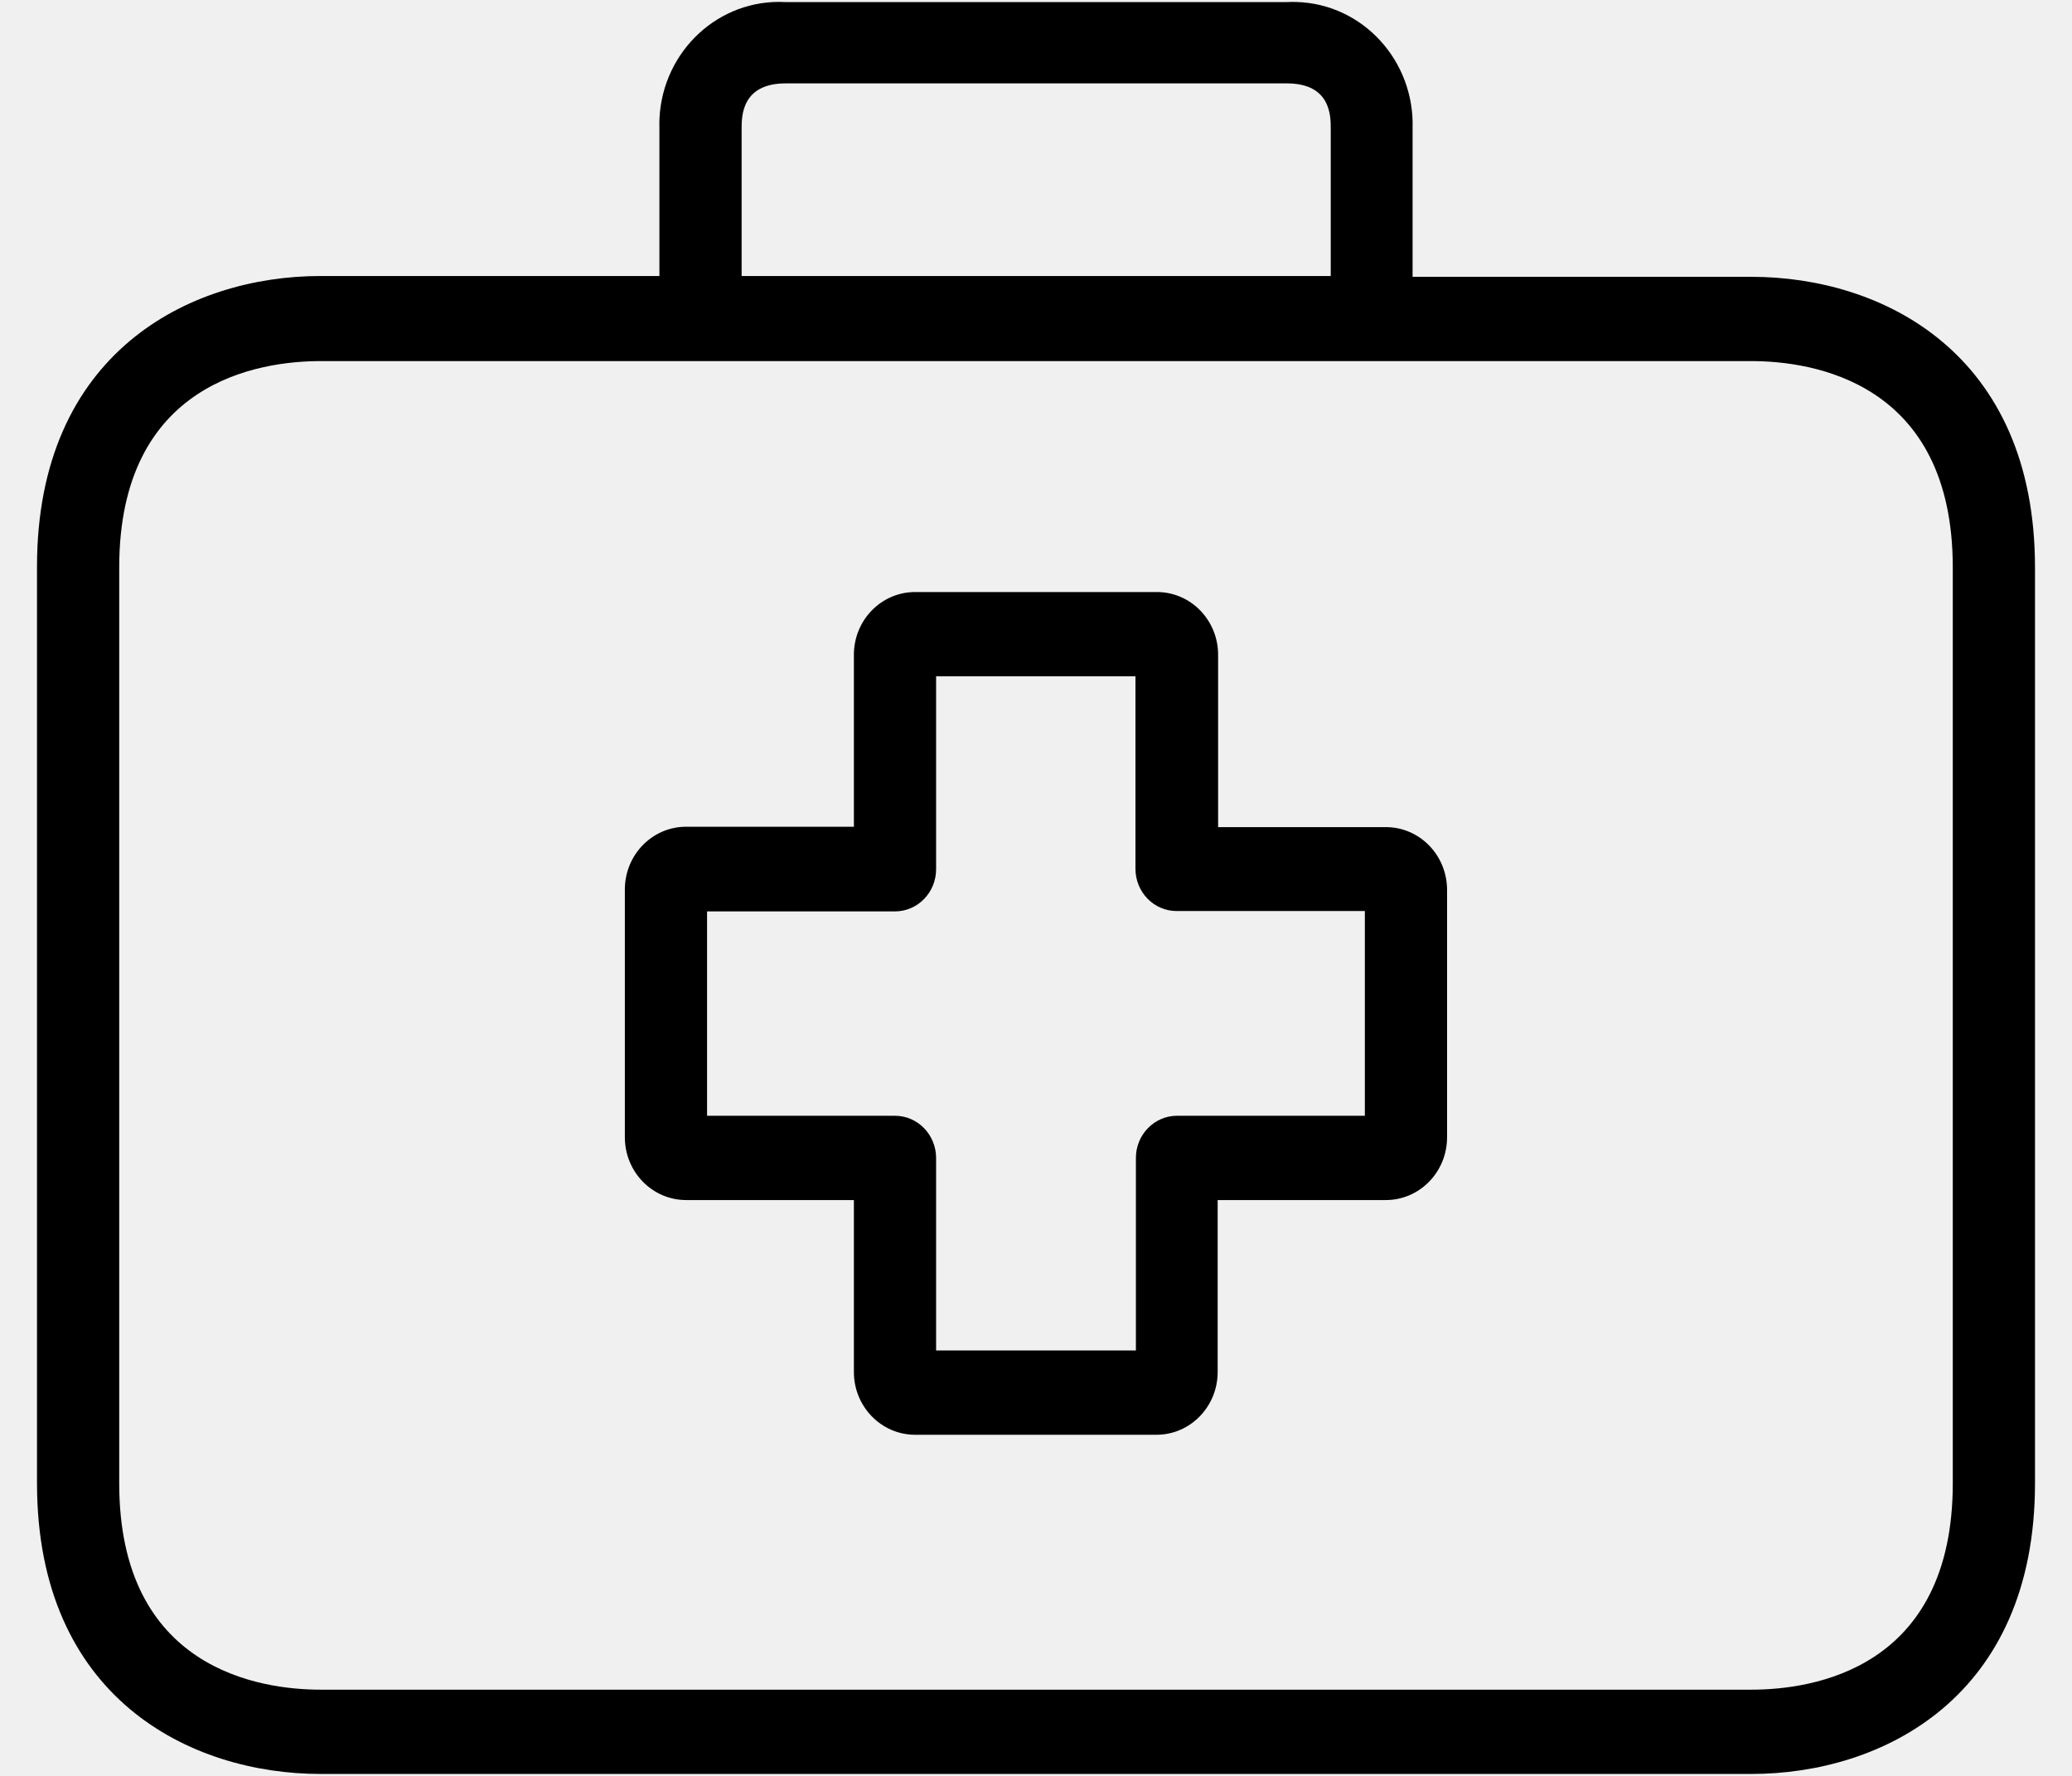
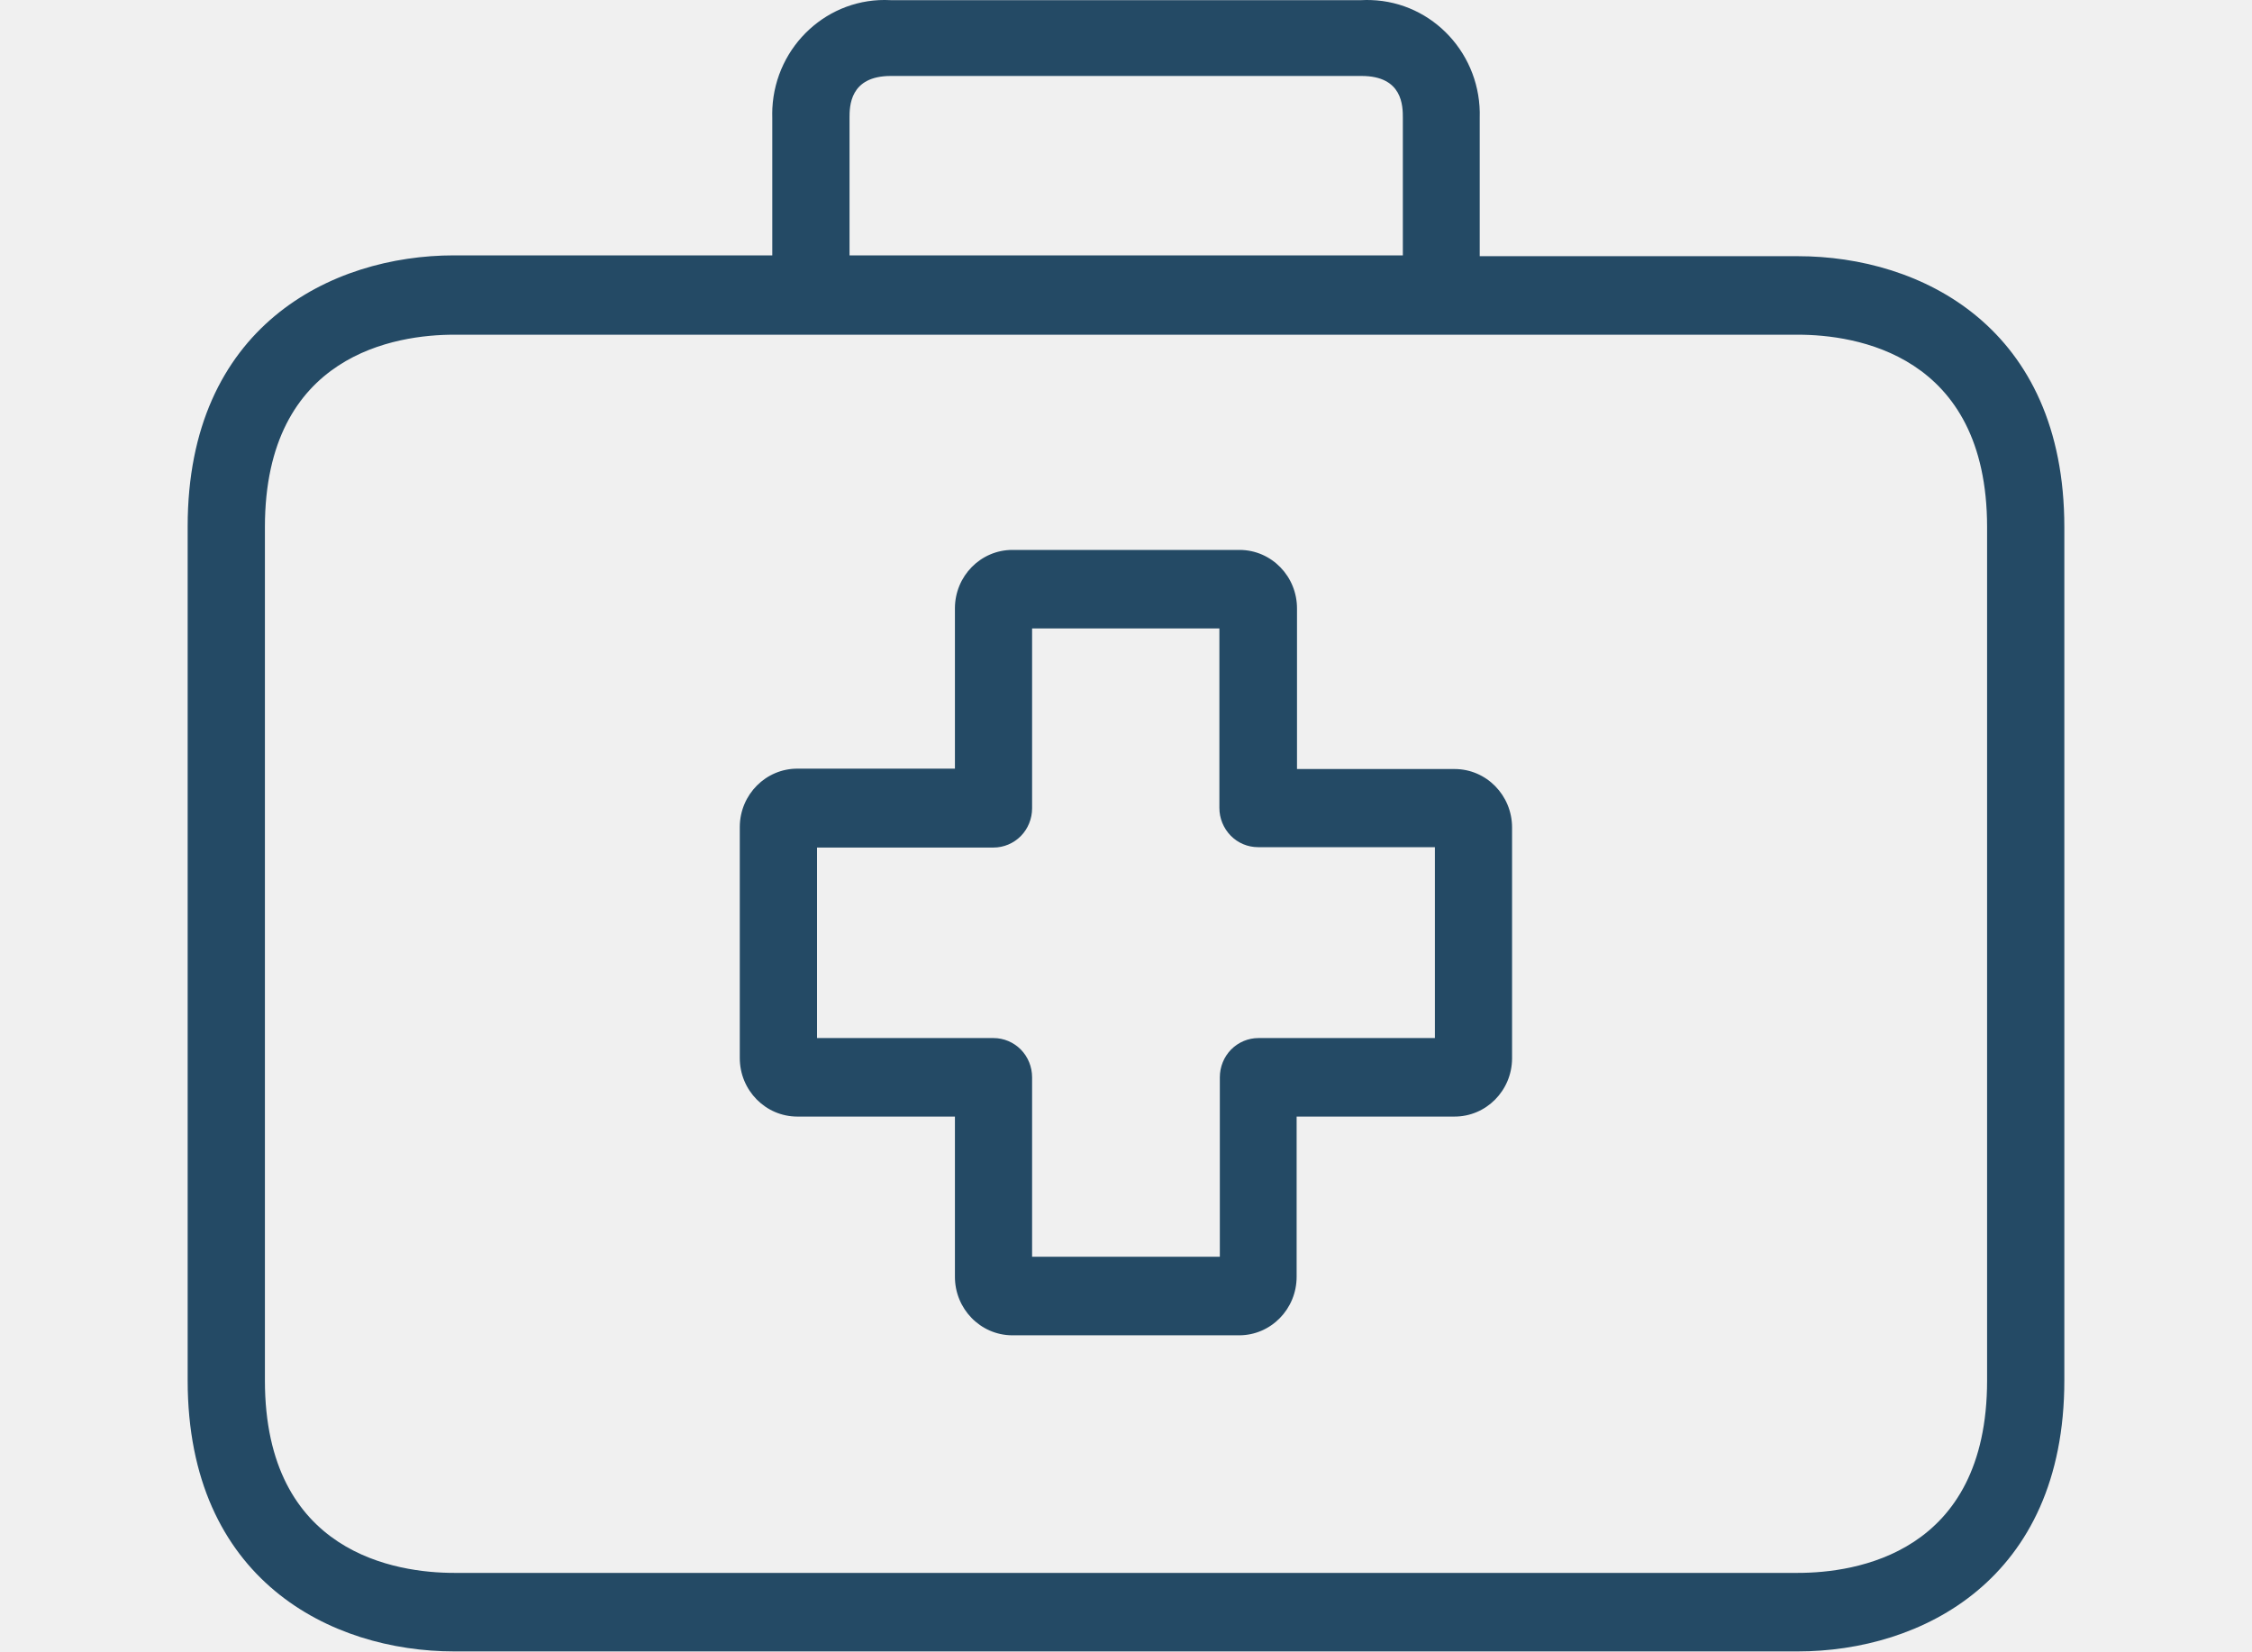
- <svg xmlns="http://www.w3.org/2000/svg" width="28" height="24" viewBox="0 0 28 24" fill="none">
-   <g clip-path="url(#clip0_346_217)">
-     <path d="M18.728 11.178H16.461V8.855C16.464 8.386 16.096 8.004 15.639 8.001H12.367C11.909 8.001 11.539 8.381 11.539 8.849V11.173H9.278C8.821 11.169 8.447 11.547 8.444 12.015V15.37C8.444 15.838 8.815 16.218 9.272 16.218H11.539V18.536C11.536 19.004 11.904 19.387 12.361 19.39H15.628C16.085 19.39 16.455 19.01 16.455 18.541V16.218H18.722C19.179 16.221 19.552 15.844 19.555 15.375V12.027C19.555 11.558 19.185 11.178 18.728 11.178ZM18.444 15.079H15.905C15.758 15.079 15.617 15.139 15.513 15.246C15.408 15.353 15.35 15.498 15.35 15.649V18.251H12.65V15.649C12.65 15.498 12.591 15.353 12.487 15.246C12.383 15.139 12.242 15.079 12.094 15.079H9.555V12.317H12.094C12.242 12.317 12.383 12.257 12.487 12.15C12.591 12.044 12.65 11.899 12.65 11.748V9.14H15.344V11.742C15.344 11.893 15.403 12.038 15.507 12.145C15.611 12.252 15.752 12.312 15.9 12.312H18.444V15.079Z" fill="black" />
-     <path d="M23.667 3.741H19.089V1.737C19.118 0.822 18.418 0.056 17.525 0.027C17.48 0.025 17.434 0.026 17.389 0.028H10.611C9.719 -0.019 8.959 0.683 8.912 1.597C8.91 1.643 8.91 1.69 8.911 1.737V3.73H4.333C2.567 3.73 0.5 4.76 0.5 7.659V20.045C0.5 22.943 2.567 23.974 4.333 23.974H23.667C25.433 23.974 27.5 22.943 27.5 20.045V7.67C27.5 4.772 25.439 3.741 23.667 3.741ZM10.022 1.737C10.022 1.572 10.022 1.127 10.617 1.127H17.389C17.983 1.127 17.983 1.566 17.983 1.737V3.73H10.022V1.737ZM26.389 20.045C26.389 22.562 24.489 22.835 23.667 22.835H4.333C3.517 22.835 1.611 22.562 1.611 20.045V7.67C1.611 5.153 3.511 4.88 4.333 4.88H23.667C24.483 4.88 26.389 5.153 26.389 7.67V20.045Z" fill="black" />
-   </g>
-   <defs>
-     <clipPath id="clip0_346_217">
-       <rect width="27" height="24" fill="white" transform="translate(0.5)" />
-     </clipPath>
-   </defs>
+ <svg xmlns="http://www.w3.org/2000/svg" width="30" height="22" viewBox="0 0 30 22" fill="none">
+   <path d="M19.377 10.245H17.278V8.111C17.281 7.68 16.94 7.329 16.517 7.326H13.487C13.064 7.326 12.721 7.675 12.721 8.105V10.24H10.627C10.204 10.237 9.858 10.584 9.855 11.014V14.095C9.855 14.526 10.199 14.875 10.622 14.875H12.721V17.004C12.718 17.434 13.059 17.786 13.482 17.789H16.507C16.93 17.789 17.273 17.44 17.273 17.009V14.875H19.372C19.795 14.878 20.141 14.531 20.143 14.101V11.024C20.143 10.594 19.8 10.245 19.377 10.245ZM19.115 13.829H16.764C16.628 13.829 16.497 13.884 16.4 13.982C16.304 14.08 16.25 14.213 16.25 14.352V16.742H13.749V14.352C13.749 14.213 13.695 14.08 13.599 13.982C13.502 13.884 13.371 13.829 13.235 13.829H10.884V11.291H13.235C13.371 11.291 13.502 11.236 13.599 11.138C13.695 11.04 13.749 10.907 13.749 10.768V8.372H16.244V10.763C16.244 10.902 16.299 11.035 16.395 11.133C16.491 11.231 16.622 11.286 16.759 11.286H19.115V13.829Z" fill="#244A65" />
+   <path d="M23.951 3.413H19.712V1.572C19.739 0.731 19.09 0.028 18.264 0.001C18.222 -0.001 18.18 -0 18.138 0.002H11.862C11.037 -0.042 10.332 0.604 10.289 1.443C10.287 1.486 10.287 1.529 10.288 1.572V3.402H6.049C4.414 3.402 2.5 4.349 2.5 7.012V18.39C2.5 21.053 4.414 22 6.049 22H23.951C25.586 22 27.5 21.053 27.5 18.39V7.023C27.5 4.36 25.592 3.413 23.951 3.413ZM11.317 1.572C11.317 1.42 11.317 1.012 11.867 1.012H18.138C18.688 1.012 18.688 1.415 18.688 1.572V3.402H11.317V1.572ZM26.471 18.39C26.471 20.703 24.712 20.954 23.951 20.954H6.049C5.293 20.954 3.529 20.703 3.529 18.39V7.023C3.529 4.71 5.288 4.459 6.049 4.459H23.951C24.707 4.459 26.471 4.71 26.471 7.023V18.39Z" fill="#244A65" />
</svg>
